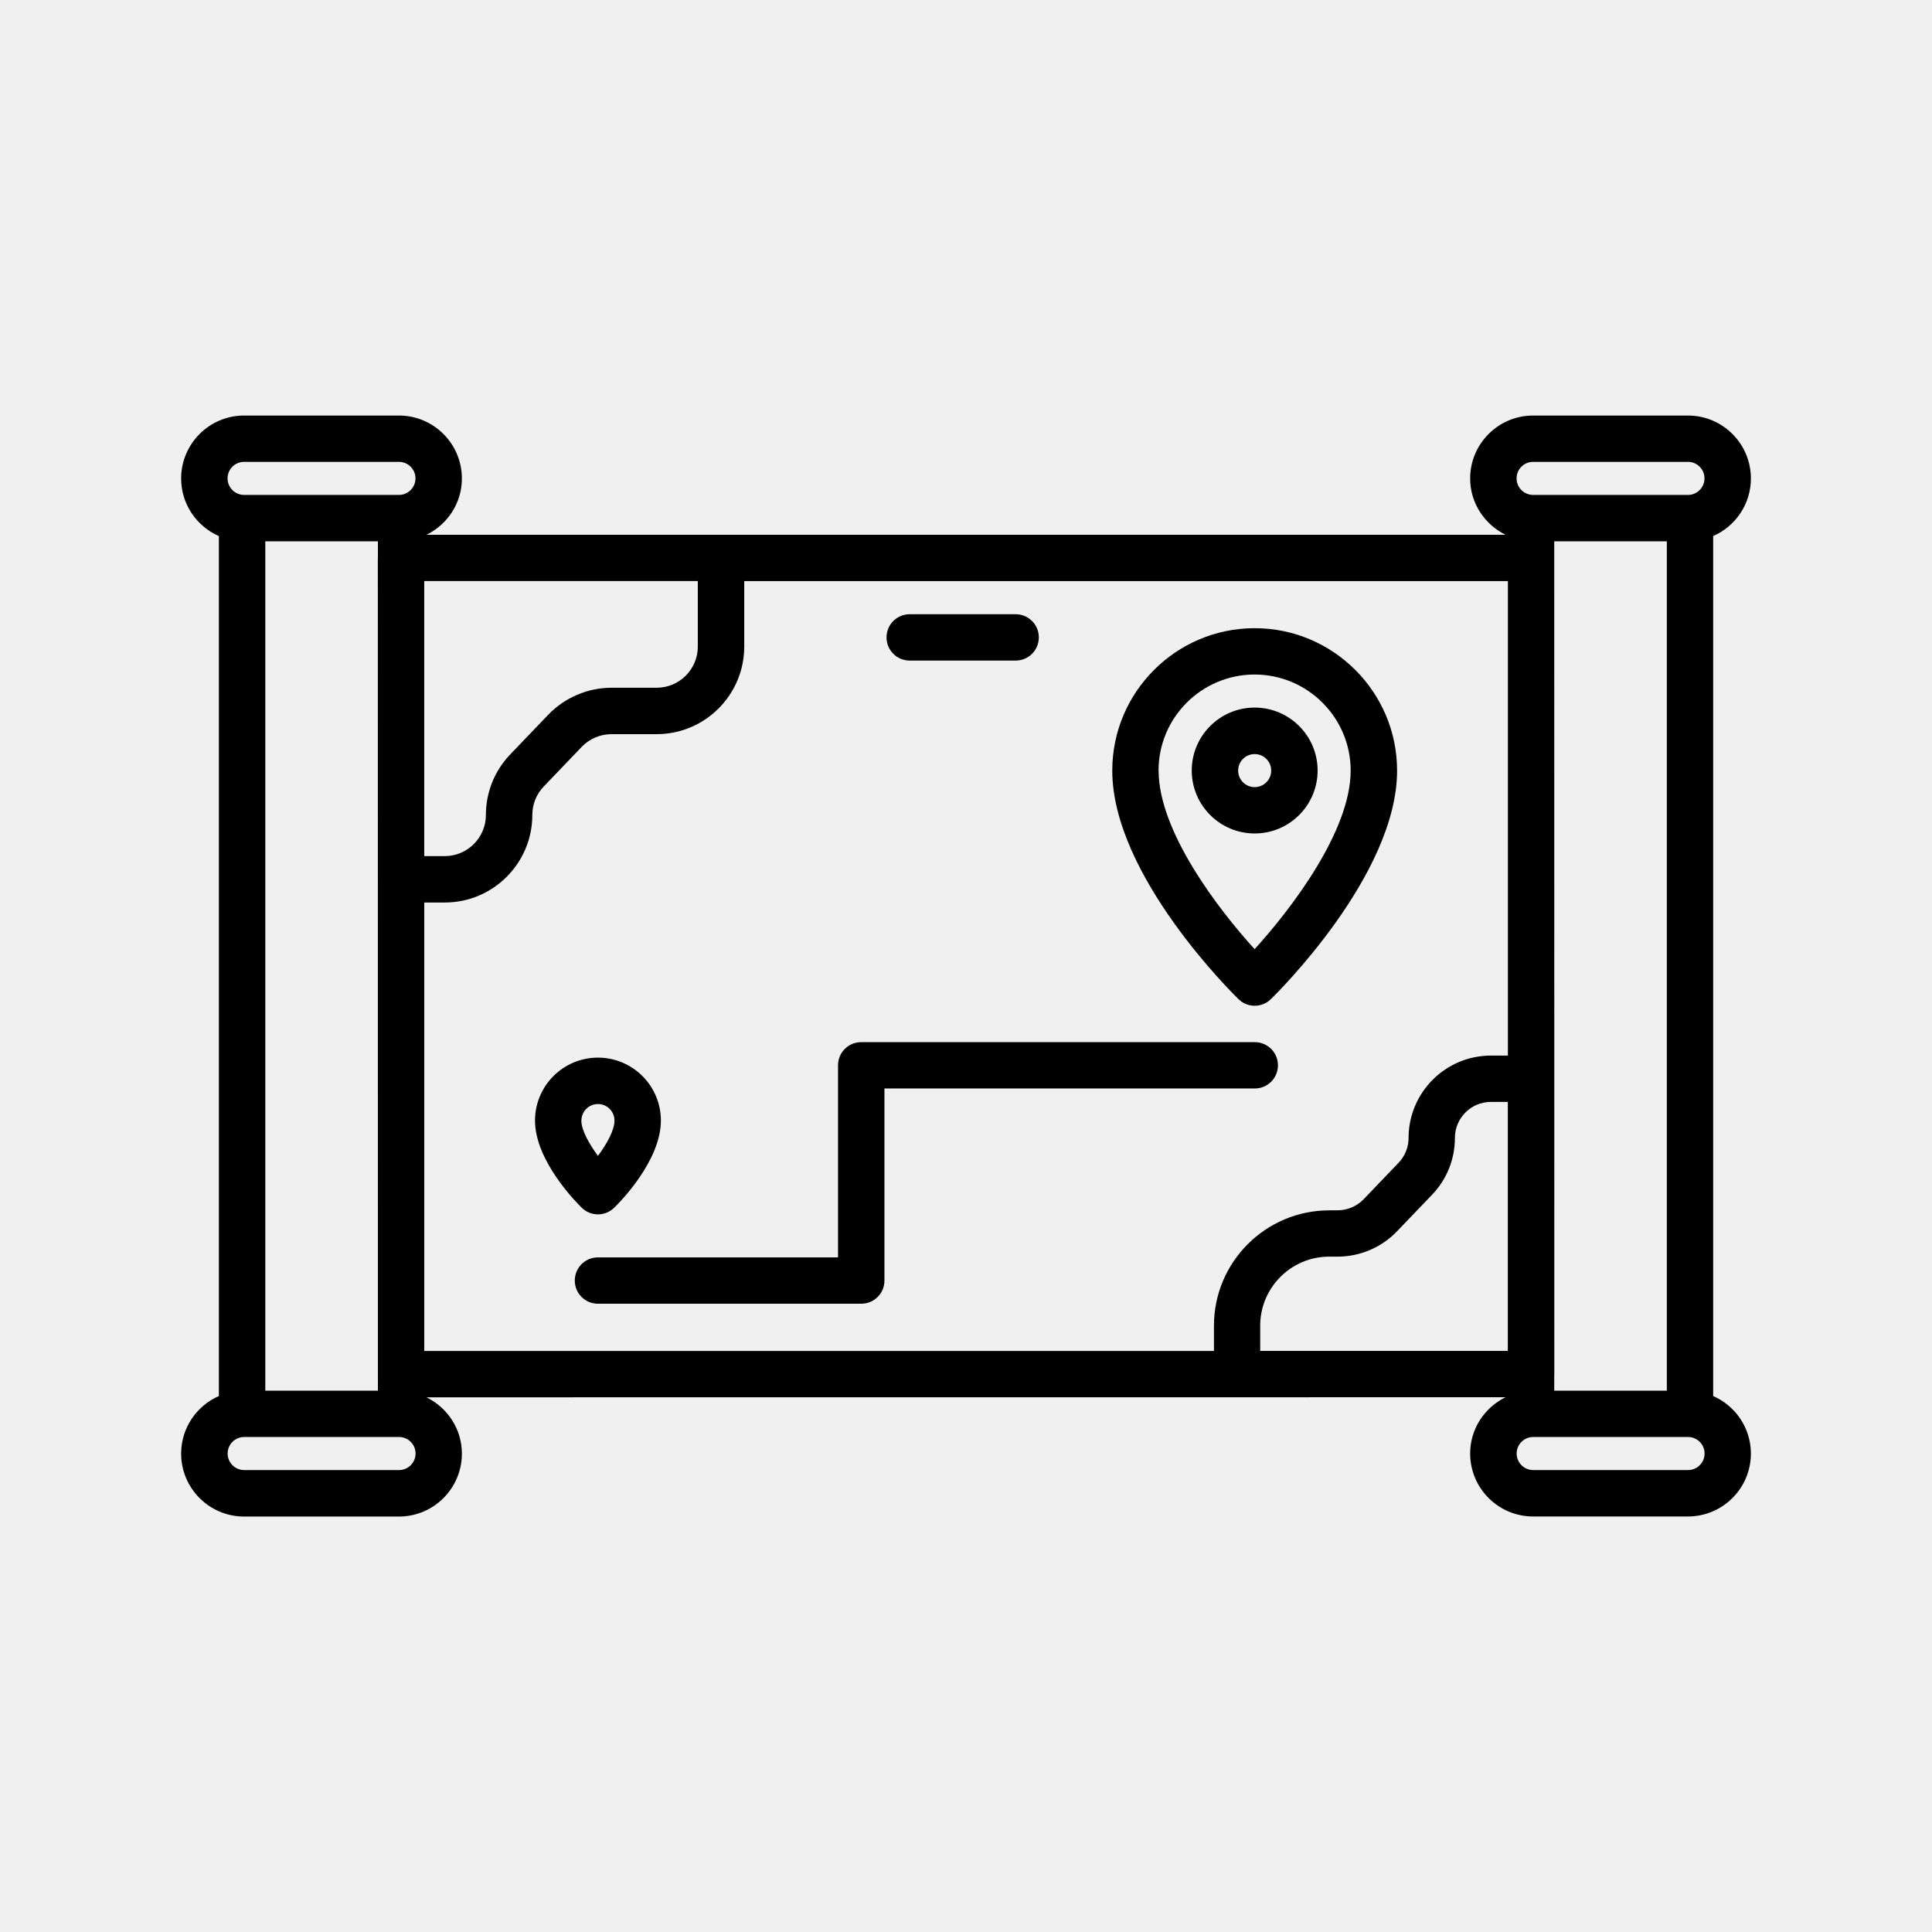
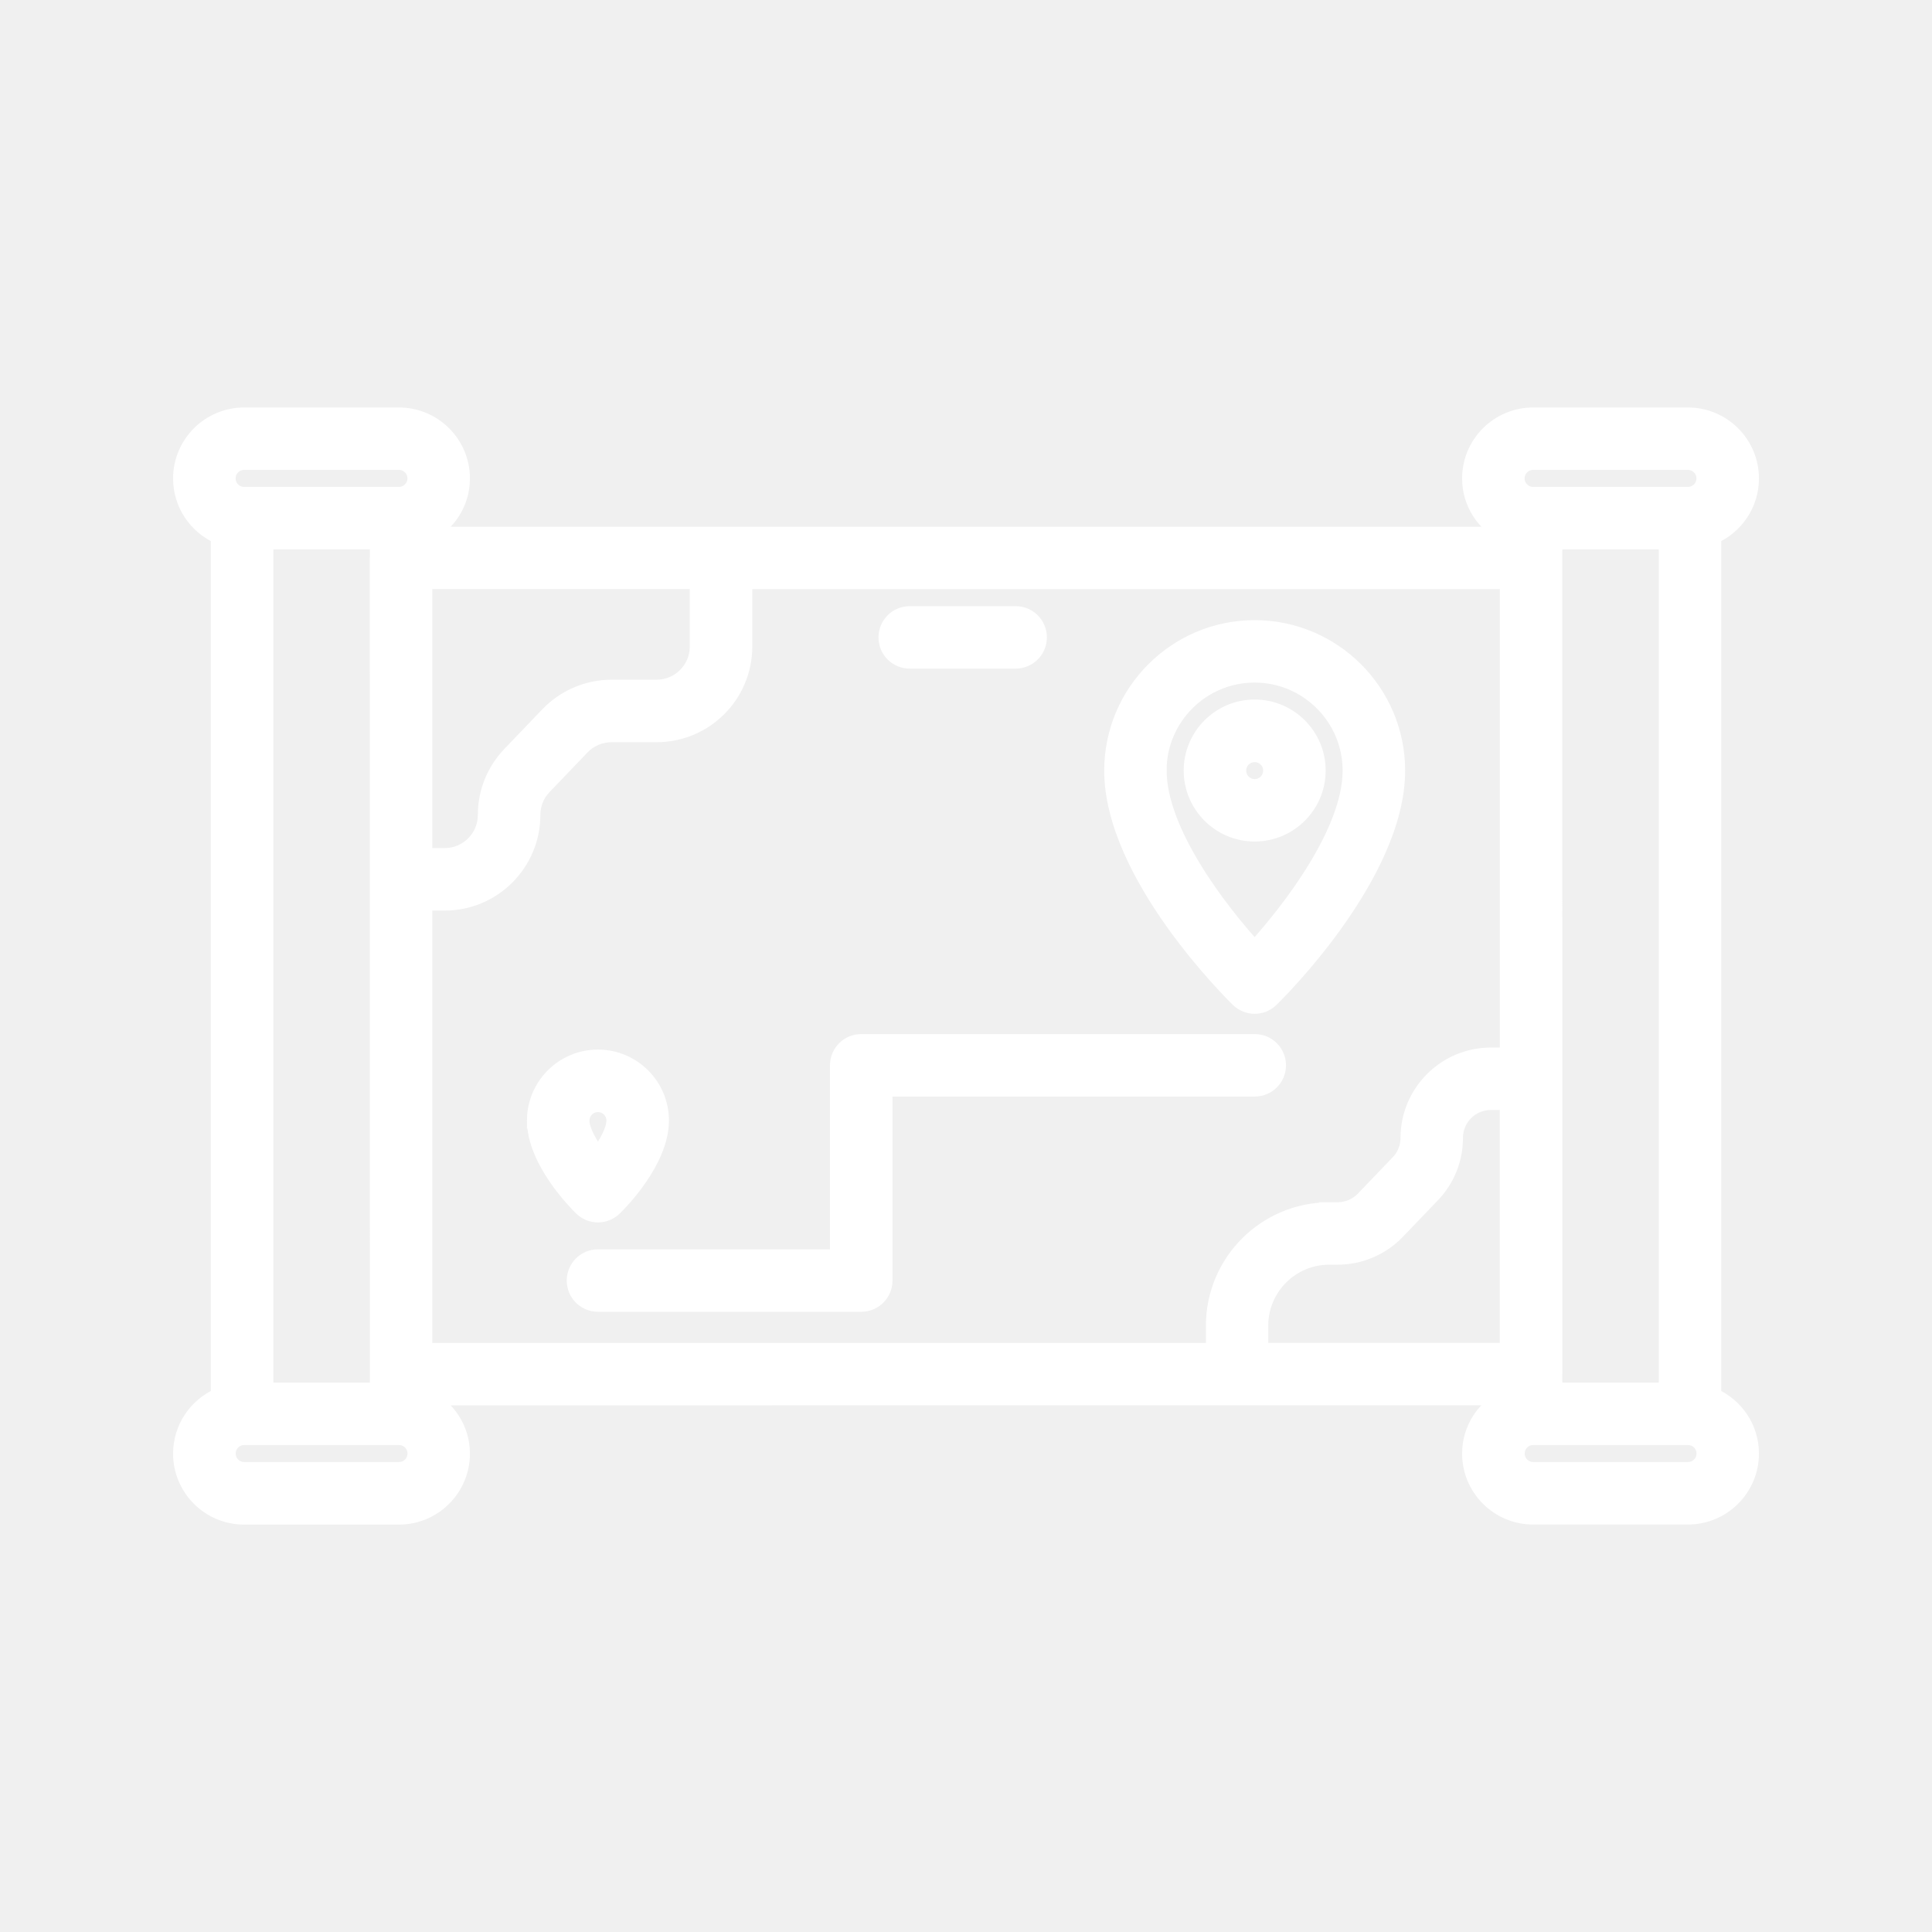
- <svg xmlns="http://www.w3.org/2000/svg" width="1200pt" height="1200pt" version="1.1" viewBox="0 0 1200 1200">
+ <svg xmlns="http://www.w3.org/2000/svg" width="1200pt" height="1200pt" version="1.1" viewBox="0 0 1200 1200" fill="#FFFFFF" stroke-width="10" stroke="#FFFFFF">
  <path d="m550.64 395.9c0-7.969 6.422-14.391 14.391-14.391h65.812c7.969 0 14.391 6.422 14.391 14.391s-6.422 14.391-14.391 14.391h-65.812c-7.969 0-14.391-6.422-14.391-14.391zm140.21 82.734c0-48.75 39.656-88.453 88.453-88.453 48.75 0 88.453 39.656 88.453 88.453 0 64.969-75.188 138.84-78.422 141.98-2.812 2.719-6.422 4.078-10.031 4.078-3.609 0-7.219-1.359-10.031-4.078-3.188-3.141-78.422-76.969-78.422-141.98zm28.781 0c0 37.641 36.891 85.922 59.625 110.91 22.781-24.984 59.672-73.359 59.672-110.91 0-32.906-26.766-59.672-59.672-59.672s-59.672 26.766-59.672 59.672zm59.672 39.047c-21.562 0-39.094-17.531-39.094-39.094s17.531-39.094 39.094-39.094 39.094 17.531 39.094 39.094-17.531 39.094-39.094 39.094zm0-28.781c5.672 0 10.266-4.594 10.266-10.266s-4.594-10.266-10.266-10.266c-5.672 0-10.266 4.594-10.266 10.266s4.594 10.266 10.266 10.266zm-447 207.1c0-21.562 17.531-39.094 39.094-39.094s39.094 17.531 39.094 39.094c0 25.219-26.062 51.328-29.062 54.188-2.812 2.719-6.422 4.078-10.031 4.078-3.609 0-7.219-1.359-10.031-4.078-2.953-2.906-29.062-28.969-29.062-54.188zm28.781 0c0 5.859 4.734 14.391 10.312 21.938 5.578-7.5 10.266-15.984 10.266-21.938 0-5.672-4.594-10.266-10.266-10.266-5.672 0-10.266 4.594-10.266 10.266zm418.22-48.703h-244.4c-7.969 0-14.391 6.422-14.391 14.391v119.3h-149.11c-7.969 0-14.391 6.422-14.391 14.391s6.422 14.391 14.391 14.391h163.55c7.969 0 14.391-6.422 14.391-14.391v-119.3h230.02c7.969 0 14.391-6.422 14.391-14.391s-6.422-14.391-14.391-14.391zm308.21 255.52c0 21.562-17.531 39.094-39.094 39.094h-96.188c-21.562 0-39.094-17.531-39.094-39.094 0-15.375 9-28.594 21.984-34.969l-670.22 0.047c12.938 6.375 21.984 19.594 21.984 34.969 0 21.562-17.531 39.094-39.094 39.094h-96.188c-21.562 0-39.094-17.531-39.094-39.094 0-15.984 9.656-29.719 23.438-35.766v-534.14c-13.781-6.047-23.438-19.781-23.438-35.766 0-21.562 17.531-39.094 39.094-39.094h96.188c21.562 0 39.094 17.531 39.094 39.094 0 15.375-9 28.594-21.984 34.969h670.22c-12.938-6.375-21.984-19.594-21.984-34.969 0-21.562 17.531-39.094 39.094-39.094h96.188c21.562 0 39.094 17.531 39.094 39.094 0 15.984-9.656 29.719-23.438 35.766v534.14c13.781 6.047 23.438 19.781 23.438 35.766zm-261.89-151.08h5.25c6.047 0 11.953-2.531 16.125-6.891l21.703-22.641c3.984-4.172 6.188-9.656 6.188-15.422 0-28.172 22.922-51.141 51.141-51.141h10.547v-294.71h-474.32v40.688c0 29.953-24.375 54.375-54.375 54.375h-28.078c-6.938 0-13.688 2.859-18.469 7.875l-23.625 24.656c-4.594 4.781-7.078 11.062-7.078 17.672 0 29.953-24.375 54.375-54.375 54.375h-12.75v278.53h490.5v-15.703c0-39.516 32.109-71.625 71.625-71.625zm-660.84-415.5v527.53h69.938v-10.266l-0.047-506.95c0-0.094 0.047-0.188 0.047-0.328v-9.984zm800.58 527.53h69.938v-527.53h-69.938v10.266l0.047 506.95c0 0.094-0.047 0.188-0.047 0.328zm-23.391-566.63c0 5.672 4.594 10.266 10.266 10.266h96.188c5.672 0 10.266-4.594 10.266-10.266s-4.594-10.266-10.266-10.266h-96.188c-5.672 0-10.266 4.594-10.266 10.266zm-508.55 63.75h-169.92v170.86h12.75c14.109 0 25.547-11.484 25.547-25.547s5.344-27.422 15.094-37.594l23.625-24.656c10.219-10.641 24.516-16.781 39.281-16.781h28.078c14.109 0 25.547-11.484 25.547-25.547zm-292.08-63.75c0 5.672 4.594 10.266 10.266 10.266h96.188c5.672 0 10.266-4.594 10.266-10.266s-4.594-10.266-10.266-10.266h-96.188c-5.672 0-10.266 4.594-10.266 10.266zm116.77 605.68c0-5.672-4.594-10.266-10.266-10.266h-96.188c-5.672 0-10.266 4.594-10.266 10.266s4.594 10.266 10.266 10.266h96.188c5.672 0 10.266-4.594 10.266-10.266zm524.68-63.75h153.74v-154.64h-10.547c-12.328 0-22.312 10.031-22.312 22.312 0 13.219-5.016 25.781-14.203 35.344l-21.703 22.641c-9.562 10.031-23.062 15.797-36.938 15.797h-5.25c-23.625 0-42.844 19.219-42.844 42.844v15.703zm275.95 63.75c0-5.672-4.594-10.266-10.266-10.266h-96.188c-5.672 0-10.266 4.594-10.266 10.266s4.594 10.266 10.266 10.266h96.188c5.672 0 10.266-4.594 10.266-10.266z" />
</svg>
